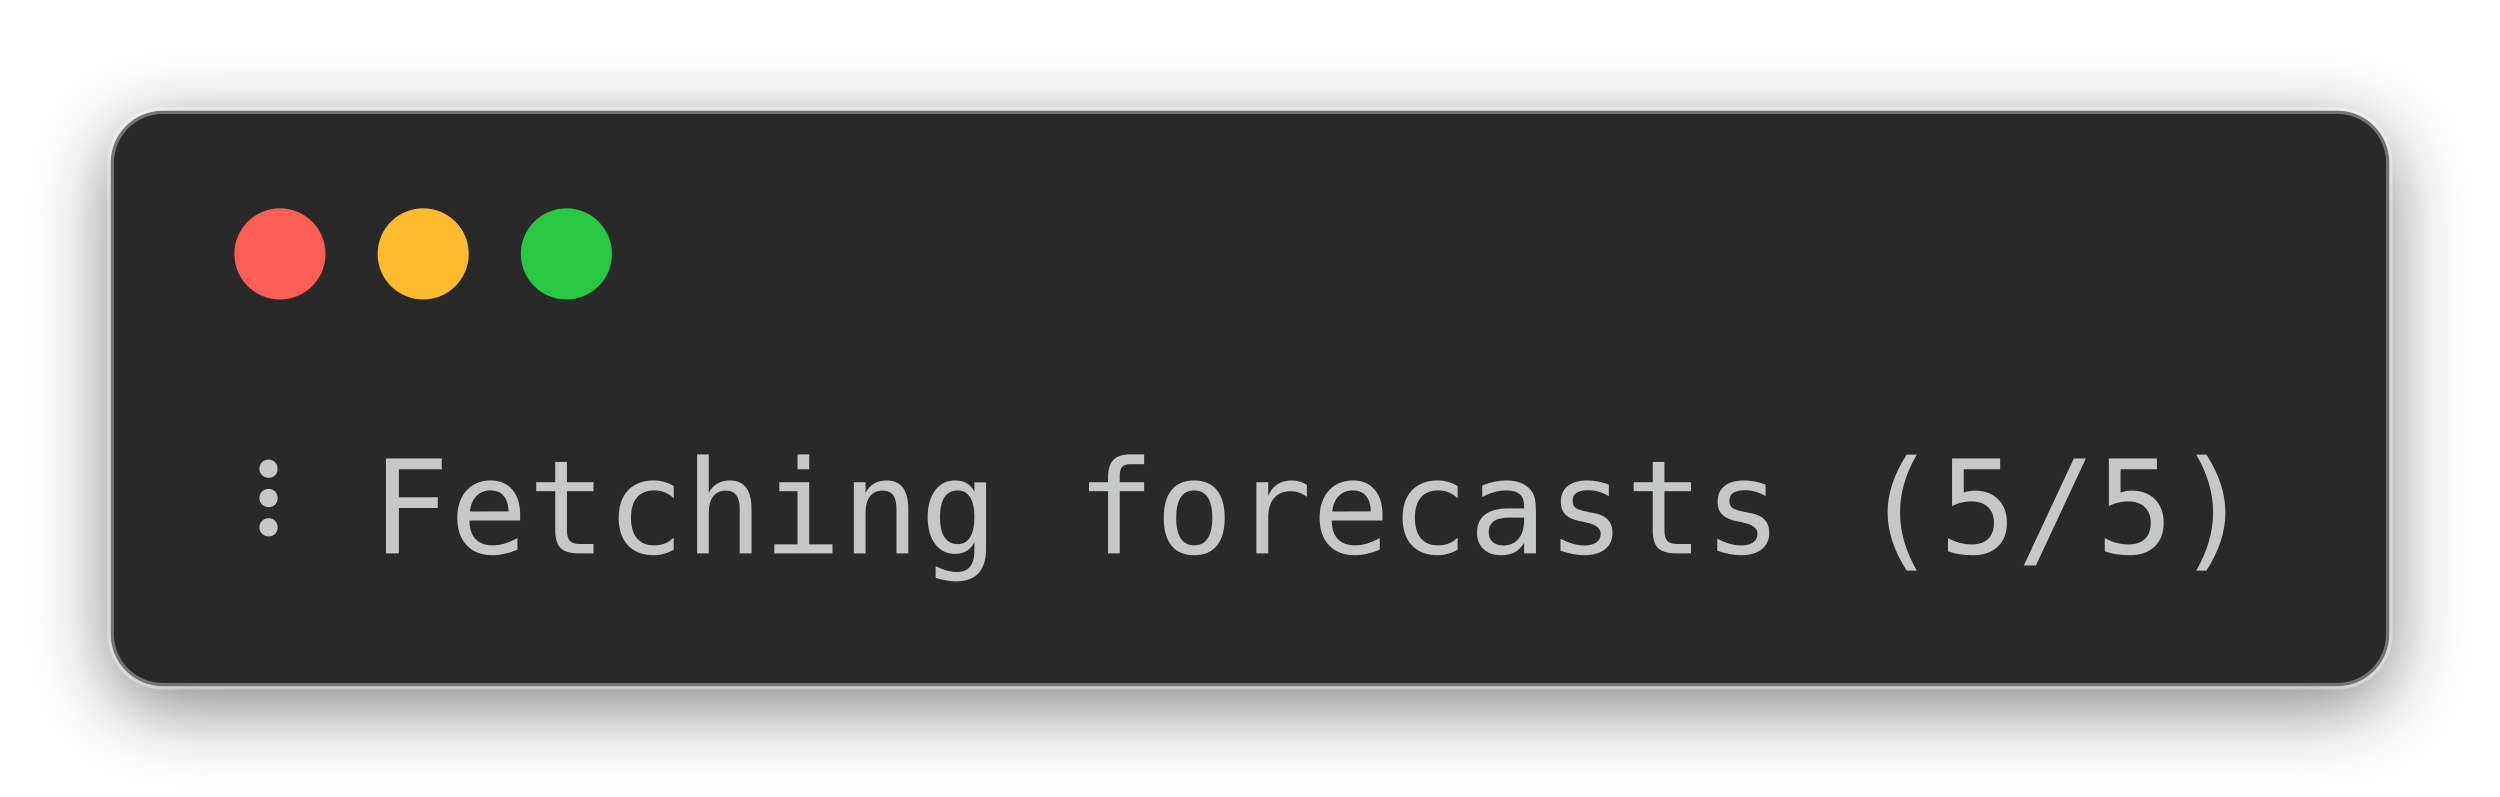
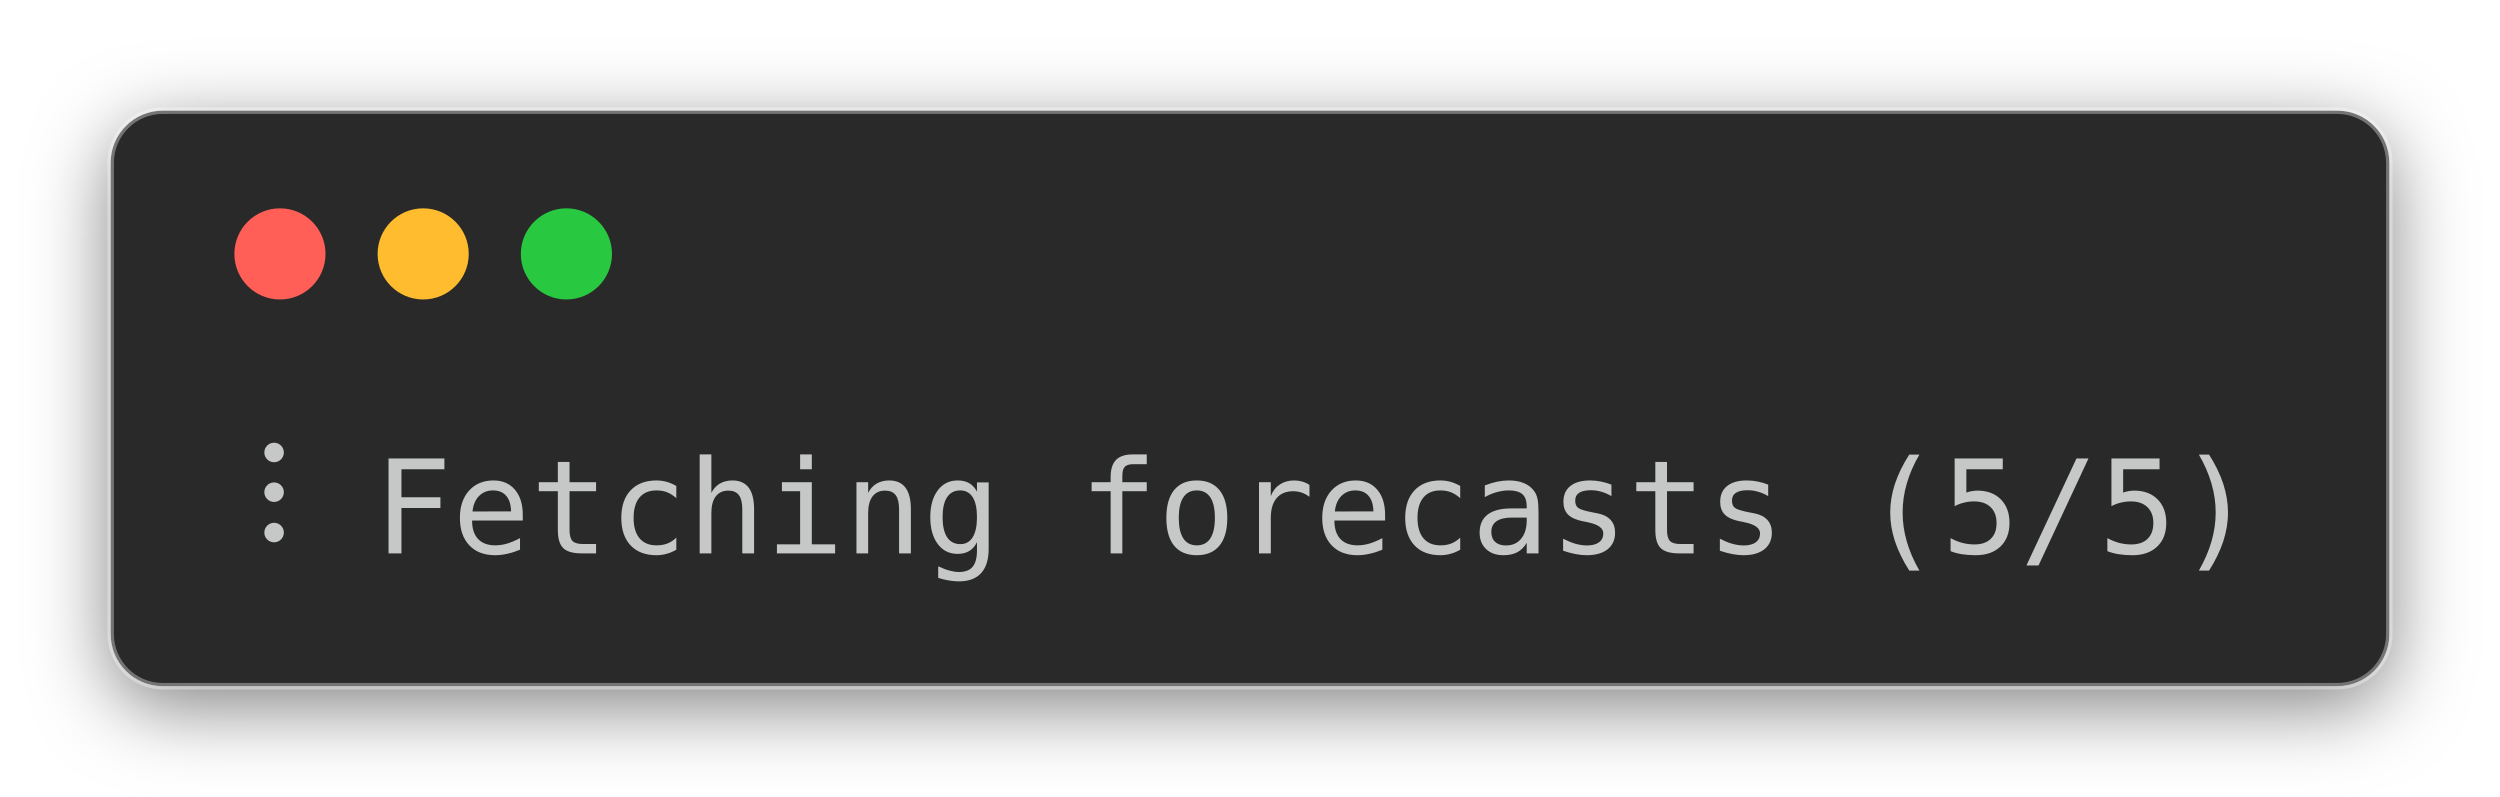
<svg xmlns="http://www.w3.org/2000/svg" viewBox="0 0 384 122.4">
  <style>
    .forecast-count-screen-matrix {
        font-family: 'Fira Code', 'Cascadia Code', Menlo, Consolas, monospace;
        font-size: 20px;
        line-height: 24.4px;
        font-variant-east-asian: full-width;
    }
    .forecast-count-screen-title {
        font-size: 18px;
        font-weight: bold;
        font-family: 'Fira Code', 'Cascadia Code', Menlo, Consolas, monospace;
    }
    .forecast-count-screen-r1 { fill: #c5c8c6 }
    @media (prefers-reduced-motion: no-preference) {
-     @keyframes forecast-count-screen-f0 { 0% { visibility: visible; opacity: 1; } 1.996% { visibility: hidden; opacity: 0; } }
-     .forecast-count-screen-f0 { animation: forecast-count-screen-f0 5.01s step-end infinite; }
-     @keyframes forecast-count-screen-f1 { 0% { visibility: hidden; opacity: 0; } 1.996% { visibility: visible; opacity: 1; } 3.992% { visibility: hidden; opacity: 0; } }
-     .forecast-count-screen-f1 { animation: forecast-count-screen-f1 5.01s step-end infinite; }
-     @keyframes forecast-count-screen-f2 { 0% { visibility: hidden; opacity: 0; } 3.992% { visibility: visible; opacity: 1; } 6.188% { visibility: hidden; opacity: 0; } }
-     .forecast-count-screen-f2 { animation: forecast-count-screen-f2 5.01s step-end infinite; }
-     @keyframes forecast-count-screen-f3 { 0% { visibility: hidden; opacity: 0; } 6.188% { visibility: visible; opacity: 1; } 8.184% { visibility: hidden; opacity: 0; } }
-     .forecast-count-screen-f3 { animation: forecast-count-screen-f3 5.01s step-end infinite; }
-     @keyframes forecast-count-screen-f4 { 0% { visibility: hidden; opacity: 0; } 8.184% { visibility: visible; opacity: 1; } 10.18% { visibility: hidden; opacity: 0; } }
-     .forecast-count-screen-f4 { animation: forecast-count-screen-f4 5.01s step-end infinite; }
-     @keyframes forecast-count-screen-f5 { 0% { visibility: hidden; opacity: 0; } 10.18% { visibility: visible; opacity: 1; } 12.176% { visibility: hidden; opacity: 0; } }
-     .forecast-count-screen-f5 { animation: forecast-count-screen-f5 5.01s step-end infinite; }
-     @keyframes forecast-count-screen-f6 { 0% { visibility: hidden; opacity: 0; } 12.176% { visibility: visible; opacity: 1; } 14.172% { visibility: hidden; opacity: 0; } }
-     .forecast-count-screen-f6 { animation: forecast-count-screen-f6 5.01s step-end infinite; }
-     @keyframes forecast-count-screen-f7 { 0% { visibility: hidden; opacity: 0; } 14.172% { visibility: visible; opacity: 1; } 16.367% { visibility: hidden; opacity: 0; } }
-     .forecast-count-screen-f7 { animation: forecast-count-screen-f7 5.01s step-end infinite; }
-     @keyframes forecast-count-screen-f8 { 0% { visibility: hidden; opacity: 0; } 16.367% { visibility: visible; opacity: 1; } 18.563% { visibility: hidden; opacity: 0; } }
-     .forecast-count-screen-f8 { animation: forecast-count-screen-f8 5.01s step-end infinite; }
-     @keyframes forecast-count-screen-f9 { 0% { visibility: hidden; opacity: 0; } 18.563% { visibility: visible; opacity: 1; } 20.559% { visibility: hidden; opacity: 0; } }
-     .forecast-count-screen-f9 { animation: forecast-count-screen-f9 5.01s step-end infinite; }
-     @keyframes forecast-count-screen-f10 { 0% { visibility: hidden; opacity: 0; } 20.559% { visibility: visible; opacity: 1; } 22.555% { visibility: hidden; opacity: 0; } }
-     .forecast-count-screen-f10 { animation: forecast-count-screen-f10 5.01s step-end infinite; }
-     @keyframes forecast-count-screen-f11 { 0% { visibility: hidden; opacity: 0; } 22.555% { visibility: visible; opacity: 1; } 24.75% { visibility: hidden; opacity: 0; } }
-     .forecast-count-screen-f11 { animation: forecast-count-screen-f11 5.01s step-end infinite; }
-     @keyframes forecast-count-screen-f12 { 0% { visibility: hidden; opacity: 0; } 24.75% { visibility: visible; opacity: 1; } 26.946% { visibility: hidden; opacity: 0; } }
-     .forecast-count-screen-f12 { animation: forecast-count-screen-f12 5.01s step-end infinite; }
-     @keyframes forecast-count-screen-f13 { 0% { visibility: hidden; opacity: 0; } 26.946% { visibility: visible; opacity: 1; } 28.942% { visibility: hidden; opacity: 0; } }
-     .forecast-count-screen-f13 { animation: forecast-count-screen-f13 5.01s step-end infinite; }
-     @keyframes forecast-count-screen-f14 { 0% { visibility: hidden; opacity: 0; } 28.942% { visibility: visible; opacity: 1; } 30.938% { visibility: hidden; opacity: 0; } }
-     .forecast-count-screen-f14 { animation: forecast-count-screen-f14 5.01s step-end infinite; }
-     @keyframes forecast-count-screen-f15 { 0% { visibility: hidden; opacity: 0; } 30.938% { visibility: visible; opacity: 1; } 32.934% { visibility: hidden; opacity: 0; } }
-     .forecast-count-screen-f15 { animation: forecast-count-screen-f15 5.01s step-end infinite; }
-     @keyframes forecast-count-screen-f16 { 0% { visibility: hidden; opacity: 0; } 32.934% { visibility: visible; opacity: 1; } 34.93% { visibility: hidden; opacity: 0; } }
-     .forecast-count-screen-f16 { animation: forecast-count-screen-f16 5.01s step-end infinite; }
-     @keyframes forecast-count-screen-f17 { 0% { visibility: hidden; opacity: 0; } 34.93% { visibility: visible; opacity: 1; } 36.926% { visibility: hidden; opacity: 0; } }
-     .forecast-count-screen-f17 { animation: forecast-count-screen-f17 5.01s step-end infinite; }
-     @keyframes forecast-count-screen-f18 { 0% { visibility: hidden; opacity: 0; } 36.926% { visibility: visible; opacity: 1; } 38.922% { visibility: hidden; opacity: 0; } }
-     .forecast-count-screen-f18 { animation: forecast-count-screen-f18 5.01s step-end infinite; }
-     @keyframes forecast-count-screen-f19 { 0% { visibility: hidden; opacity: 0; } 38.922% { visibility: visible; opacity: 1; } 41.118% { visibility: hidden; opacity: 0; } }
-     .forecast-count-screen-f19 { animation: forecast-count-screen-f19 5.01s step-end infinite; }
-     @keyframes forecast-count-screen-f20 { 0% { visibility: hidden; opacity: 0; } 41.118% { visibility: visible; opacity: 1; } 43.313% { visibility: hidden; opacity: 0; } }
-     .forecast-count-screen-f20 { animation: forecast-count-screen-f20 5.01s step-end infinite; }
-     @keyframes forecast-count-screen-f21 { 0% { visibility: hidden; opacity: 0; } 43.313% { visibility: visible; opacity: 1; } 45.309% { visibility: hidden; opacity: 0; } }
-     .forecast-count-screen-f21 { animation: forecast-count-screen-f21 5.01s step-end infinite; }
-     @keyframes forecast-count-screen-f22 { 0% { visibility: hidden; opacity: 0; } 45.309% { visibility: visible; opacity: 1; } 47.305% { visibility: hidden; opacity: 0; } }
-     .forecast-count-screen-f22 { animation: forecast-count-screen-f22 5.01s step-end infinite; }
-     @keyframes forecast-count-screen-f23 { 0% { visibility: hidden; opacity: 0; } 47.305% { visibility: visible; opacity: 1; } 88.024% { visibility: hidden; opacity: 0; } }
-     .forecast-count-screen-f23 { animation: forecast-count-screen-f23 5.01s step-end infinite; }
-     @keyframes forecast-count-screen-f24 { 0% { visibility: hidden; opacity: 0; } 88.024% { visibility: visible; opacity: 1; } 100% { visibility: hidden; opacity: 0; } }
-     .forecast-count-screen-f24 { animation: forecast-count-screen-f24 5.01s step-end infinite; }
+     @keyframes forecast-count-screen-f0 { 0% { visibility: visible; opacity: 1; } 1.984% { visibility: hidden; opacity: 0; } }
+     .forecast-count-screen-f0 { animation: forecast-count-screen-f0 5.04s step-end infinite; }
+     @keyframes forecast-count-screen-f1 { 0% { visibility: hidden; opacity: 0; } 1.984% { visibility: visible; opacity: 1; } 3.968% { visibility: hidden; opacity: 0; } }
+     .forecast-count-screen-f1 { animation: forecast-count-screen-f1 5.04s step-end infinite; }
+     @keyframes forecast-count-screen-f2 { 0% { visibility: hidden; opacity: 0; } 3.968% { visibility: visible; opacity: 1; } 6.151% { visibility: hidden; opacity: 0; } }
+     .forecast-count-screen-f2 { animation: forecast-count-screen-f2 5.04s step-end infinite; }
+     @keyframes forecast-count-screen-f3 { 0% { visibility: hidden; opacity: 0; } 6.151% { visibility: visible; opacity: 1; } 8.333% { visibility: hidden; opacity: 0; } }
+     .forecast-count-screen-f3 { animation: forecast-count-screen-f3 5.04s step-end infinite; }
+     @keyframes forecast-count-screen-f4 { 0% { visibility: hidden; opacity: 0; } 8.333% { visibility: visible; opacity: 1; } 10.516% { visibility: hidden; opacity: 0; } }
+     .forecast-count-screen-f4 { animation: forecast-count-screen-f4 5.04s step-end infinite; }
+     @keyframes forecast-count-screen-f5 { 0% { visibility: hidden; opacity: 0; } 10.516% { visibility: visible; opacity: 1; } 12.5% { visibility: hidden; opacity: 0; } }
+     .forecast-count-screen-f5 { animation: forecast-count-screen-f5 5.04s step-end infinite; }
+     @keyframes forecast-count-screen-f6 { 0% { visibility: hidden; opacity: 0; } 12.5% { visibility: visible; opacity: 1; } 14.484% { visibility: hidden; opacity: 0; } }
+     .forecast-count-screen-f6 { animation: forecast-count-screen-f6 5.04s step-end infinite; }
+     @keyframes forecast-count-screen-f7 { 0% { visibility: hidden; opacity: 0; } 14.484% { visibility: visible; opacity: 1; } 16.468% { visibility: hidden; opacity: 0; } }
+     .forecast-count-screen-f7 { animation: forecast-count-screen-f7 5.04s step-end infinite; }
+     @keyframes forecast-count-screen-f8 { 0% { visibility: hidden; opacity: 0; } 16.468% { visibility: visible; opacity: 1; } 18.651% { visibility: hidden; opacity: 0; } }
+     .forecast-count-screen-f8 { animation: forecast-count-screen-f8 5.04s step-end infinite; }
+     @keyframes forecast-count-screen-f9 { 0% { visibility: hidden; opacity: 0; } 18.651% { visibility: visible; opacity: 1; } 20.635% { visibility: hidden; opacity: 0; } }
+     .forecast-count-screen-f9 { animation: forecast-count-screen-f9 5.04s step-end infinite; }
+     @keyframes forecast-count-screen-f10 { 0% { visibility: hidden; opacity: 0; } 20.635% { visibility: visible; opacity: 1; } 22.817% { visibility: hidden; opacity: 0; } }
+     .forecast-count-screen-f10 { animation: forecast-count-screen-f10 5.04s step-end infinite; }
+     @keyframes forecast-count-screen-f11 { 0% { visibility: hidden; opacity: 0; } 22.817% { visibility: visible; opacity: 1; } 24.802% { visibility: hidden; opacity: 0; } }
+     .forecast-count-screen-f11 { animation: forecast-count-screen-f11 5.04s step-end infinite; }
+     @keyframes forecast-count-screen-f12 { 0% { visibility: hidden; opacity: 0; } 24.802% { visibility: visible; opacity: 1; } 26.984% { visibility: hidden; opacity: 0; } }
+     .forecast-count-screen-f12 { animation: forecast-count-screen-f12 5.04s step-end infinite; }
+     @keyframes forecast-count-screen-f13 { 0% { visibility: hidden; opacity: 0; } 26.984% { visibility: visible; opacity: 1; } 29.167% { visibility: hidden; opacity: 0; } }
+     .forecast-count-screen-f13 { animation: forecast-count-screen-f13 5.04s step-end infinite; }
+     @keyframes forecast-count-screen-f14 { 0% { visibility: hidden; opacity: 0; } 29.167% { visibility: visible; opacity: 1; } 31.349% { visibility: hidden; opacity: 0; } }
+     .forecast-count-screen-f14 { animation: forecast-count-screen-f14 5.04s step-end infinite; }
+     @keyframes forecast-count-screen-f15 { 0% { visibility: hidden; opacity: 0; } 31.349% { visibility: visible; opacity: 1; } 33.532% { visibility: hidden; opacity: 0; } }
+     .forecast-count-screen-f15 { animation: forecast-count-screen-f15 5.04s step-end infinite; }
+     @keyframes forecast-count-screen-f16 { 0% { visibility: hidden; opacity: 0; } 33.532% { visibility: visible; opacity: 1; } 35.516% { visibility: hidden; opacity: 0; } }
+     .forecast-count-screen-f16 { animation: forecast-count-screen-f16 5.04s step-end infinite; }
+     @keyframes forecast-count-screen-f17 { 0% { visibility: hidden; opacity: 0; } 35.516% { visibility: visible; opacity: 1; } 37.698% { visibility: hidden; opacity: 0; } }
+     .forecast-count-screen-f17 { animation: forecast-count-screen-f17 5.04s step-end infinite; }
+     @keyframes forecast-count-screen-f18 { 0% { visibility: hidden; opacity: 0; } 37.698% { visibility: visible; opacity: 1; } 39.881% { visibility: hidden; opacity: 0; } }
+     .forecast-count-screen-f18 { animation: forecast-count-screen-f18 5.04s step-end infinite; }
+     @keyframes forecast-count-screen-f19 { 0% { visibility: hidden; opacity: 0; } 39.881% { visibility: visible; opacity: 1; } 41.865% { visibility: hidden; opacity: 0; } }
+     .forecast-count-screen-f19 { animation: forecast-count-screen-f19 5.04s step-end infinite; }
+     @keyframes forecast-count-screen-f20 { 0% { visibility: hidden; opacity: 0; } 41.865% { visibility: visible; opacity: 1; } 43.849% { visibility: hidden; opacity: 0; } }
+     .forecast-count-screen-f20 { animation: forecast-count-screen-f20 5.04s step-end infinite; }
+     @keyframes forecast-count-screen-f21 { 0% { visibility: hidden; opacity: 0; } 43.849% { visibility: visible; opacity: 1; } 46.032% { visibility: hidden; opacity: 0; } }
+     .forecast-count-screen-f21 { animation: forecast-count-screen-f21 5.04s step-end infinite; }
+     @keyframes forecast-count-screen-f22 { 0% { visibility: hidden; opacity: 0; } 46.032% { visibility: visible; opacity: 1; } 48.214% { visibility: hidden; opacity: 0; } }
+     .forecast-count-screen-f22 { animation: forecast-count-screen-f22 5.04s step-end infinite; }
+     @keyframes forecast-count-screen-f23 { 0% { visibility: hidden; opacity: 0; } 48.214% { visibility: visible; opacity: 1; } 88.095% { visibility: hidden; opacity: 0; } }
+     .forecast-count-screen-f23 { animation: forecast-count-screen-f23 5.04s step-end infinite; }
+     @keyframes forecast-count-screen-f24 { 0% { visibility: hidden; opacity: 0; } 88.095% { visibility: visible; opacity: 1; } 100% { visibility: hidden; opacity: 0; } }
+     .forecast-count-screen-f24 { animation: forecast-count-screen-f24 5.04s step-end infinite; }
    }
</style>
  <defs>
    <clipPath id="forecast-count-screen-clip">
      <rect x="33" y="65" width="317.2" height="24.4" />
    </clipPath>
    <filter id="forecast-count-screen-shadow" x="-50%" y="-50%" width="200%" height="200%">
      <feGaussianBlur in="SourceAlpha" stdDeviation="6" />
      <feOffset dx="0" dy="3" result="cast" />
      <feFlood flood-color="rgba(0,0,0,0.5)" />
      <feComposite in2="cast" operator="in" result="shadow" />
      <feComposite in="shadow" in2="SourceAlpha" operator="out" />
    </filter>
  </defs>
  <rect filter="url(#forecast-count-screen-shadow)" x="17" y="17" width="350" height="88.4" rx="8" />
  <rect fill="#292929" stroke="rgba(255,255,255,0.35)" stroke-width="1" x="17" y="17" width="350" height="88.4" rx="8" />
  <g transform="translate(17, 17)">
    <g transform="translate(26,22)">
      <circle cx="0" cy="0" r="7" fill="#ff5f57" />
      <circle cx="22" cy="0" r="7" fill="#febc2e" />
      <circle cx="44" cy="0" r="7" fill="#28c840" />
    </g>
  </g>
  <g clip-path="url(#forecast-count-screen-clip)">
    <g transform="translate(33, 65)">
      <g class="forecast-count-screen-f0" visibility="hidden" opacity="0">
        <g class="forecast-count-screen-matrix" font-family="monospace" font-size="20" fill="#c5c8c6">
-           <text class="forecast-count-screen-r1" x="0" textLength="317.2" y="20">⠋ Fetching forecasts (0/5)</text>
+           <g fill="#c5c8c6">
+             <circle cx="3" cy="4.5" r="1.5" />
+             <circle cx="3" cy="10.6" r="1.5" />
+             <circle cx="9.1" cy="4.5" r="1.5" />
+           </g>
+           <text class="forecast-count-screen-r1" x="0" textLength="12.2" y="20" fill-opacity="0">⠋</text>
+           <text class="forecast-count-screen-r1" x="24.4" textLength="292.8" y="20">Fetching forecasts (0/5)</text>
        </g>
      </g>
      <g class="forecast-count-screen-f1" visibility="hidden" opacity="0">
        <g class="forecast-count-screen-matrix" font-family="monospace" font-size="20" fill="#c5c8c6">
-           <text class="forecast-count-screen-r1" x="0" textLength="317.2" y="20">⠙ Fetching forecasts (0/5)</text>
+           <g fill="#c5c8c6">
+             <circle cx="3" cy="4.5" r="1.5" />
+             <circle cx="9.1" cy="4.5" r="1.5" />
+             <circle cx="9.1" cy="10.6" r="1.5" />
+           </g>
+           <text class="forecast-count-screen-r1" x="0" textLength="12.2" y="20" fill-opacity="0">⠙</text>
+           <text class="forecast-count-screen-r1" x="24.4" textLength="292.8" y="20">Fetching forecasts (0/5)</text>
        </g>
      </g>
      <g class="forecast-count-screen-f2" visibility="hidden" opacity="0">
        <g class="forecast-count-screen-matrix" font-family="monospace" font-size="20" fill="#c5c8c6">
-           <text class="forecast-count-screen-r1" x="0" textLength="317.2" y="20">⠹ Fetching forecasts (0/5)</text>
+           <g fill="#c5c8c6">
+             <circle cx="3" cy="4.5" r="1.5" />
+             <circle cx="9.1" cy="4.5" r="1.5" />
+             <circle cx="9.1" cy="10.6" r="1.5" />
+             <circle cx="9.1" cy="16.8" r="1.5" />
+           </g>
+           <text class="forecast-count-screen-r1" x="0" textLength="12.2" y="20" fill-opacity="0">⠹</text>
+           <text class="forecast-count-screen-r1" x="24.4" textLength="292.8" y="20">Fetching forecasts (0/5)</text>
        </g>
      </g>
      <g class="forecast-count-screen-f3" visibility="hidden" opacity="0">
        <g class="forecast-count-screen-matrix" font-family="monospace" font-size="20" fill="#c5c8c6">
-           <text class="forecast-count-screen-r1" x="0" textLength="317.2" y="20">⠸ Fetching forecasts (0/5)</text>
+           <g fill="#c5c8c6">
+             <circle cx="9.1" cy="4.5" r="1.5" />
+             <circle cx="9.1" cy="10.6" r="1.5" />
+             <circle cx="9.1" cy="16.8" r="1.5" />
+           </g>
+           <text class="forecast-count-screen-r1" x="0" textLength="12.2" y="20" fill-opacity="0">⠸</text>
+           <text class="forecast-count-screen-r1" x="24.4" textLength="292.8" y="20">Fetching forecasts (0/5)</text>
        </g>
      </g>
      <g class="forecast-count-screen-f4" visibility="hidden" opacity="0">
        <g class="forecast-count-screen-matrix" font-family="monospace" font-size="20" fill="#c5c8c6">
-           <text class="forecast-count-screen-r1" x="0" textLength="317.2" y="20">⠼ Fetching forecasts (0/5)</text>
+           <g fill="#c5c8c6">
+             <circle cx="3" cy="16.8" r="1.5" />
+             <circle cx="9.1" cy="4.5" r="1.5" />
+             <circle cx="9.1" cy="10.6" r="1.5" />
+             <circle cx="9.1" cy="16.8" r="1.5" />
+           </g>
+           <text class="forecast-count-screen-r1" x="0" textLength="12.2" y="20" fill-opacity="0">⠼</text>
+           <text class="forecast-count-screen-r1" x="24.4" textLength="292.8" y="20">Fetching forecasts (0/5)</text>
        </g>
      </g>
      <g class="forecast-count-screen-f5" visibility="hidden" opacity="0">
        <g class="forecast-count-screen-matrix" font-family="monospace" font-size="20" fill="#c5c8c6">
-           <text class="forecast-count-screen-r1" x="0" textLength="317.2" y="20">⠴ Fetching forecasts (1/5)</text>
+           <g fill="#c5c8c6">
+             <circle cx="3" cy="16.8" r="1.5" />
+             <circle cx="9.1" cy="10.6" r="1.5" />
+             <circle cx="9.1" cy="16.8" r="1.5" />
+           </g>
+           <text class="forecast-count-screen-r1" x="0" textLength="12.2" y="20" fill-opacity="0">⠴</text>
+           <text class="forecast-count-screen-r1" x="24.4" textLength="292.8" y="20">Fetching forecasts (1/5)</text>
        </g>
      </g>
      <g class="forecast-count-screen-f6" visibility="hidden" opacity="0">
        <g class="forecast-count-screen-matrix" font-family="monospace" font-size="20" fill="#c5c8c6">
-           <text class="forecast-count-screen-r1" x="0" textLength="317.2" y="20">⠦ Fetching forecasts (1/5)</text>
+           <g fill="#c5c8c6">
+             <circle cx="3" cy="10.6" r="1.5" />
+             <circle cx="3" cy="16.8" r="1.5" />
+             <circle cx="9.1" cy="16.8" r="1.5" />
+           </g>
+           <text class="forecast-count-screen-r1" x="0" textLength="12.2" y="20" fill-opacity="0">⠦</text>
+           <text class="forecast-count-screen-r1" x="24.4" textLength="292.8" y="20">Fetching forecasts (1/5)</text>
        </g>
      </g>
      <g class="forecast-count-screen-f7" visibility="hidden" opacity="0">
        <g class="forecast-count-screen-matrix" font-family="monospace" font-size="20" fill="#c5c8c6">
-           <text class="forecast-count-screen-r1" x="0" textLength="317.2" y="20">⠧ Fetching forecasts (1/5)</text>
+           <g fill="#c5c8c6">
+             <circle cx="3" cy="4.5" r="1.5" />
+             <circle cx="3" cy="10.6" r="1.5" />
+             <circle cx="3" cy="16.8" r="1.5" />
+             <circle cx="9.1" cy="16.8" r="1.5" />
+           </g>
+           <text class="forecast-count-screen-r1" x="0" textLength="12.2" y="20" fill-opacity="0">⠧</text>
+           <text class="forecast-count-screen-r1" x="24.4" textLength="292.8" y="20">Fetching forecasts (1/5)</text>
        </g>
      </g>
      <g class="forecast-count-screen-f8" visibility="hidden" opacity="0">
        <g class="forecast-count-screen-matrix" font-family="monospace" font-size="20" fill="#c5c8c6">
-           <text class="forecast-count-screen-r1" x="0" textLength="317.2" y="20">⠇ Fetching forecasts (1/5)</text>
+           <g fill="#c5c8c6">
+             <circle cx="3" cy="4.5" r="1.5" />
+             <circle cx="3" cy="10.6" r="1.5" />
+             <circle cx="3" cy="16.8" r="1.5" />
+           </g>
+           <text class="forecast-count-screen-r1" x="0" textLength="12.2" y="20" fill-opacity="0">⠇</text>
+           <text class="forecast-count-screen-r1" x="24.4" textLength="292.8" y="20">Fetching forecasts (1/5)</text>
        </g>
      </g>
      <g class="forecast-count-screen-f9" visibility="hidden" opacity="0">
        <g class="forecast-count-screen-matrix" font-family="monospace" font-size="20" fill="#c5c8c6">
-           <text class="forecast-count-screen-r1" x="0" textLength="317.2" y="20">⠏ Fetching forecasts (2/5)</text>
+           <g fill="#c5c8c6">
+             <circle cx="3" cy="4.5" r="1.5" />
+             <circle cx="3" cy="10.6" r="1.5" />
+             <circle cx="3" cy="16.8" r="1.5" />
+             <circle cx="9.1" cy="4.5" r="1.5" />
+           </g>
+           <text class="forecast-count-screen-r1" x="0" textLength="12.2" y="20" fill-opacity="0">⠏</text>
+           <text class="forecast-count-screen-r1" x="24.4" textLength="292.8" y="20">Fetching forecasts (2/5)</text>
        </g>
      </g>
      <g class="forecast-count-screen-f10" visibility="hidden" opacity="0">
        <g class="forecast-count-screen-matrix" font-family="monospace" font-size="20" fill="#c5c8c6">
-           <text class="forecast-count-screen-r1" x="0" textLength="317.2" y="20">⠋ Fetching forecasts (2/5)</text>
+           <g fill="#c5c8c6">
+             <circle cx="3" cy="4.5" r="1.5" />
+             <circle cx="3" cy="10.6" r="1.5" />
+             <circle cx="9.1" cy="4.5" r="1.5" />
+           </g>
+           <text class="forecast-count-screen-r1" x="0" textLength="12.2" y="20" fill-opacity="0">⠋</text>
+           <text class="forecast-count-screen-r1" x="24.4" textLength="292.8" y="20">Fetching forecasts (2/5)</text>
        </g>
      </g>
      <g class="forecast-count-screen-f11" visibility="hidden" opacity="0">
        <g class="forecast-count-screen-matrix" font-family="monospace" font-size="20" fill="#c5c8c6">
-           <text class="forecast-count-screen-r1" x="0" textLength="317.2" y="20">⠙ Fetching forecasts (2/5)</text>
+           <g fill="#c5c8c6">
+             <circle cx="3" cy="4.5" r="1.5" />
+             <circle cx="9.1" cy="4.5" r="1.5" />
+             <circle cx="9.1" cy="10.6" r="1.5" />
+           </g>
+           <text class="forecast-count-screen-r1" x="0" textLength="12.2" y="20" fill-opacity="0">⠙</text>
+           <text class="forecast-count-screen-r1" x="24.4" textLength="292.8" y="20">Fetching forecasts (2/5)</text>
        </g>
      </g>
      <g class="forecast-count-screen-f12" visibility="hidden" opacity="0">
        <g class="forecast-count-screen-matrix" font-family="monospace" font-size="20" fill="#c5c8c6">
-           <text class="forecast-count-screen-r1" x="0" textLength="317.2" y="20">⠹ Fetching forecasts (2/5)</text>
+           <g fill="#c5c8c6">
+             <circle cx="3" cy="4.5" r="1.5" />
+             <circle cx="9.1" cy="4.5" r="1.5" />
+             <circle cx="9.1" cy="10.6" r="1.5" />
+             <circle cx="9.1" cy="16.8" r="1.5" />
+           </g>
+           <text class="forecast-count-screen-r1" x="0" textLength="12.2" y="20" fill-opacity="0">⠹</text>
+           <text class="forecast-count-screen-r1" x="24.4" textLength="292.8" y="20">Fetching forecasts (2/5)</text>
        </g>
      </g>
      <g class="forecast-count-screen-f13" visibility="hidden" opacity="0">
        <g class="forecast-count-screen-matrix" font-family="monospace" font-size="20" fill="#c5c8c6">
-           <text class="forecast-count-screen-r1" x="0" textLength="317.2" y="20">⠸ Fetching forecasts (3/5)</text>
+           <g fill="#c5c8c6">
+             <circle cx="9.1" cy="4.5" r="1.5" />
+             <circle cx="9.1" cy="10.6" r="1.5" />
+             <circle cx="9.1" cy="16.8" r="1.5" />
+           </g>
+           <text class="forecast-count-screen-r1" x="0" textLength="12.2" y="20" fill-opacity="0">⠸</text>
+           <text class="forecast-count-screen-r1" x="24.4" textLength="292.8" y="20">Fetching forecasts (3/5)</text>
        </g>
      </g>
      <g class="forecast-count-screen-f14" visibility="hidden" opacity="0">
        <g class="forecast-count-screen-matrix" font-family="monospace" font-size="20" fill="#c5c8c6">
-           <text class="forecast-count-screen-r1" x="0" textLength="317.2" y="20">⠼ Fetching forecasts (3/5)</text>
+           <g fill="#c5c8c6">
+             <circle cx="3" cy="16.8" r="1.5" />
+             <circle cx="9.1" cy="4.5" r="1.5" />
+             <circle cx="9.1" cy="10.6" r="1.5" />
+             <circle cx="9.1" cy="16.8" r="1.5" />
+           </g>
+           <text class="forecast-count-screen-r1" x="0" textLength="12.2" y="20" fill-opacity="0">⠼</text>
+           <text class="forecast-count-screen-r1" x="24.4" textLength="292.8" y="20">Fetching forecasts (3/5)</text>
        </g>
      </g>
      <g class="forecast-count-screen-f15" visibility="hidden" opacity="0">
        <g class="forecast-count-screen-matrix" font-family="monospace" font-size="20" fill="#c5c8c6">
-           <text class="forecast-count-screen-r1" x="0" textLength="317.2" y="20">⠴ Fetching forecasts (3/5)</text>
+           <g fill="#c5c8c6">
+             <circle cx="3" cy="16.8" r="1.5" />
+             <circle cx="9.1" cy="10.6" r="1.5" />
+             <circle cx="9.1" cy="16.8" r="1.5" />
+           </g>
+           <text class="forecast-count-screen-r1" x="0" textLength="12.2" y="20" fill-opacity="0">⠴</text>
+           <text class="forecast-count-screen-r1" x="24.4" textLength="292.8" y="20">Fetching forecasts (3/5)</text>
        </g>
      </g>
      <g class="forecast-count-screen-f16" visibility="hidden" opacity="0">
        <g class="forecast-count-screen-matrix" font-family="monospace" font-size="20" fill="#c5c8c6">
-           <text class="forecast-count-screen-r1" x="0" textLength="317.2" y="20">⠦ Fetching forecasts (3/5)</text>
+           <g fill="#c5c8c6">
+             <circle cx="3" cy="10.6" r="1.5" />
+             <circle cx="3" cy="16.8" r="1.5" />
+             <circle cx="9.1" cy="16.8" r="1.5" />
+           </g>
+           <text class="forecast-count-screen-r1" x="0" textLength="12.2" y="20" fill-opacity="0">⠦</text>
+           <text class="forecast-count-screen-r1" x="24.4" textLength="292.8" y="20">Fetching forecasts (3/5)</text>
        </g>
      </g>
      <g class="forecast-count-screen-f17" visibility="hidden" opacity="0">
        <g class="forecast-count-screen-matrix" font-family="monospace" font-size="20" fill="#c5c8c6">
-           <text class="forecast-count-screen-r1" x="0" textLength="317.2" y="20">⠧ Fetching forecasts (4/5)</text>
+           <g fill="#c5c8c6">
+             <circle cx="3" cy="4.5" r="1.5" />
+             <circle cx="3" cy="10.6" r="1.5" />
+             <circle cx="3" cy="16.8" r="1.5" />
+             <circle cx="9.1" cy="16.8" r="1.5" />
+           </g>
+           <text class="forecast-count-screen-r1" x="0" textLength="12.2" y="20" fill-opacity="0">⠧</text>
+           <text class="forecast-count-screen-r1" x="24.4" textLength="292.8" y="20">Fetching forecasts (4/5)</text>
        </g>
      </g>
      <g class="forecast-count-screen-f18" visibility="hidden" opacity="0">
        <g class="forecast-count-screen-matrix" font-family="monospace" font-size="20" fill="#c5c8c6">
-           <text class="forecast-count-screen-r1" x="0" textLength="317.2" y="20">⠇ Fetching forecasts (4/5)</text>
+           <g fill="#c5c8c6">
+             <circle cx="3" cy="4.5" r="1.5" />
+             <circle cx="3" cy="10.6" r="1.5" />
+             <circle cx="3" cy="16.8" r="1.5" />
+           </g>
+           <text class="forecast-count-screen-r1" x="0" textLength="12.2" y="20" fill-opacity="0">⠇</text>
+           <text class="forecast-count-screen-r1" x="24.4" textLength="292.8" y="20">Fetching forecasts (4/5)</text>
        </g>
      </g>
      <g class="forecast-count-screen-f19" visibility="hidden" opacity="0">
        <g class="forecast-count-screen-matrix" font-family="monospace" font-size="20" fill="#c5c8c6">
-           <text class="forecast-count-screen-r1" x="0" textLength="317.2" y="20">⠏ Fetching forecasts (4/5)</text>
+           <g fill="#c5c8c6">
+             <circle cx="3" cy="4.5" r="1.5" />
+             <circle cx="3" cy="10.6" r="1.5" />
+             <circle cx="3" cy="16.8" r="1.5" />
+             <circle cx="9.1" cy="4.5" r="1.5" />
+           </g>
+           <text class="forecast-count-screen-r1" x="0" textLength="12.2" y="20" fill-opacity="0">⠏</text>
+           <text class="forecast-count-screen-r1" x="24.4" textLength="292.8" y="20">Fetching forecasts (4/5)</text>
        </g>
      </g>
      <g class="forecast-count-screen-f20" visibility="hidden" opacity="0">
        <g class="forecast-count-screen-matrix" font-family="monospace" font-size="20" fill="#c5c8c6">
-           <text class="forecast-count-screen-r1" x="0" textLength="317.2" y="20">⠋ Fetching forecasts (4/5)</text>
+           <g fill="#c5c8c6">
+             <circle cx="3" cy="4.5" r="1.5" />
+             <circle cx="3" cy="10.6" r="1.5" />
+             <circle cx="9.1" cy="4.5" r="1.5" />
+           </g>
+           <text class="forecast-count-screen-r1" x="0" textLength="12.2" y="20" fill-opacity="0">⠋</text>
+           <text class="forecast-count-screen-r1" x="24.4" textLength="292.8" y="20">Fetching forecasts (4/5)</text>
        </g>
      </g>
      <g class="forecast-count-screen-f21" visibility="hidden" opacity="0">
        <g class="forecast-count-screen-matrix" font-family="monospace" font-size="20" fill="#c5c8c6">
-           <text class="forecast-count-screen-r1" x="0" textLength="317.2" y="20">⠙ Fetching forecasts (5/5)</text>
+           <g fill="#c5c8c6">
+             <circle cx="3" cy="4.5" r="1.5" />
+             <circle cx="9.1" cy="4.5" r="1.5" />
+             <circle cx="9.1" cy="10.6" r="1.5" />
+           </g>
+           <text class="forecast-count-screen-r1" x="0" textLength="12.2" y="20" fill-opacity="0">⠙</text>
+           <text class="forecast-count-screen-r1" x="24.4" textLength="292.8" y="20">Fetching forecasts (5/5)</text>
        </g>
      </g>
      <g class="forecast-count-screen-f22" visibility="hidden" opacity="0">
        <g class="forecast-count-screen-matrix" font-family="monospace" font-size="20" fill="#c5c8c6">
-           <text class="forecast-count-screen-r1" x="0" textLength="317.2" y="20">⠹ Fetching forecasts (5/5)</text>
+           <g fill="#c5c8c6">
+             <circle cx="3" cy="4.5" r="1.5" />
+             <circle cx="9.1" cy="4.5" r="1.5" />
+             <circle cx="9.1" cy="10.6" r="1.5" />
+             <circle cx="9.1" cy="16.8" r="1.5" />
+           </g>
+           <text class="forecast-count-screen-r1" x="0" textLength="12.2" y="20" fill-opacity="0">⠹</text>
+           <text class="forecast-count-screen-r1" x="24.4" textLength="292.8" y="20">Fetching forecasts (5/5)</text>
        </g>
      </g>
      <g class="forecast-count-screen-f23">
        <g class="forecast-count-screen-matrix" font-family="monospace" font-size="20" fill="#c5c8c6">
-           <text class="forecast-count-screen-r1" x="0" textLength="317.2" y="20">⠸ Fetching forecasts (5/5)</text>
+           <g fill="#c5c8c6">
+             <circle cx="9.1" cy="4.5" r="1.5" />
+             <circle cx="9.1" cy="10.6" r="1.5" />
+             <circle cx="9.1" cy="16.8" r="1.5" />
+           </g>
+           <text class="forecast-count-screen-r1" x="0" textLength="12.2" y="20" fill-opacity="0">⠸</text>
+           <text class="forecast-count-screen-r1" x="24.4" textLength="292.8" y="20">Fetching forecasts (5/5)</text>
        </g>
      </g>
      <g class="forecast-count-screen-f24" visibility="hidden" opacity="0" />
    </g>
  </g>
</svg>
